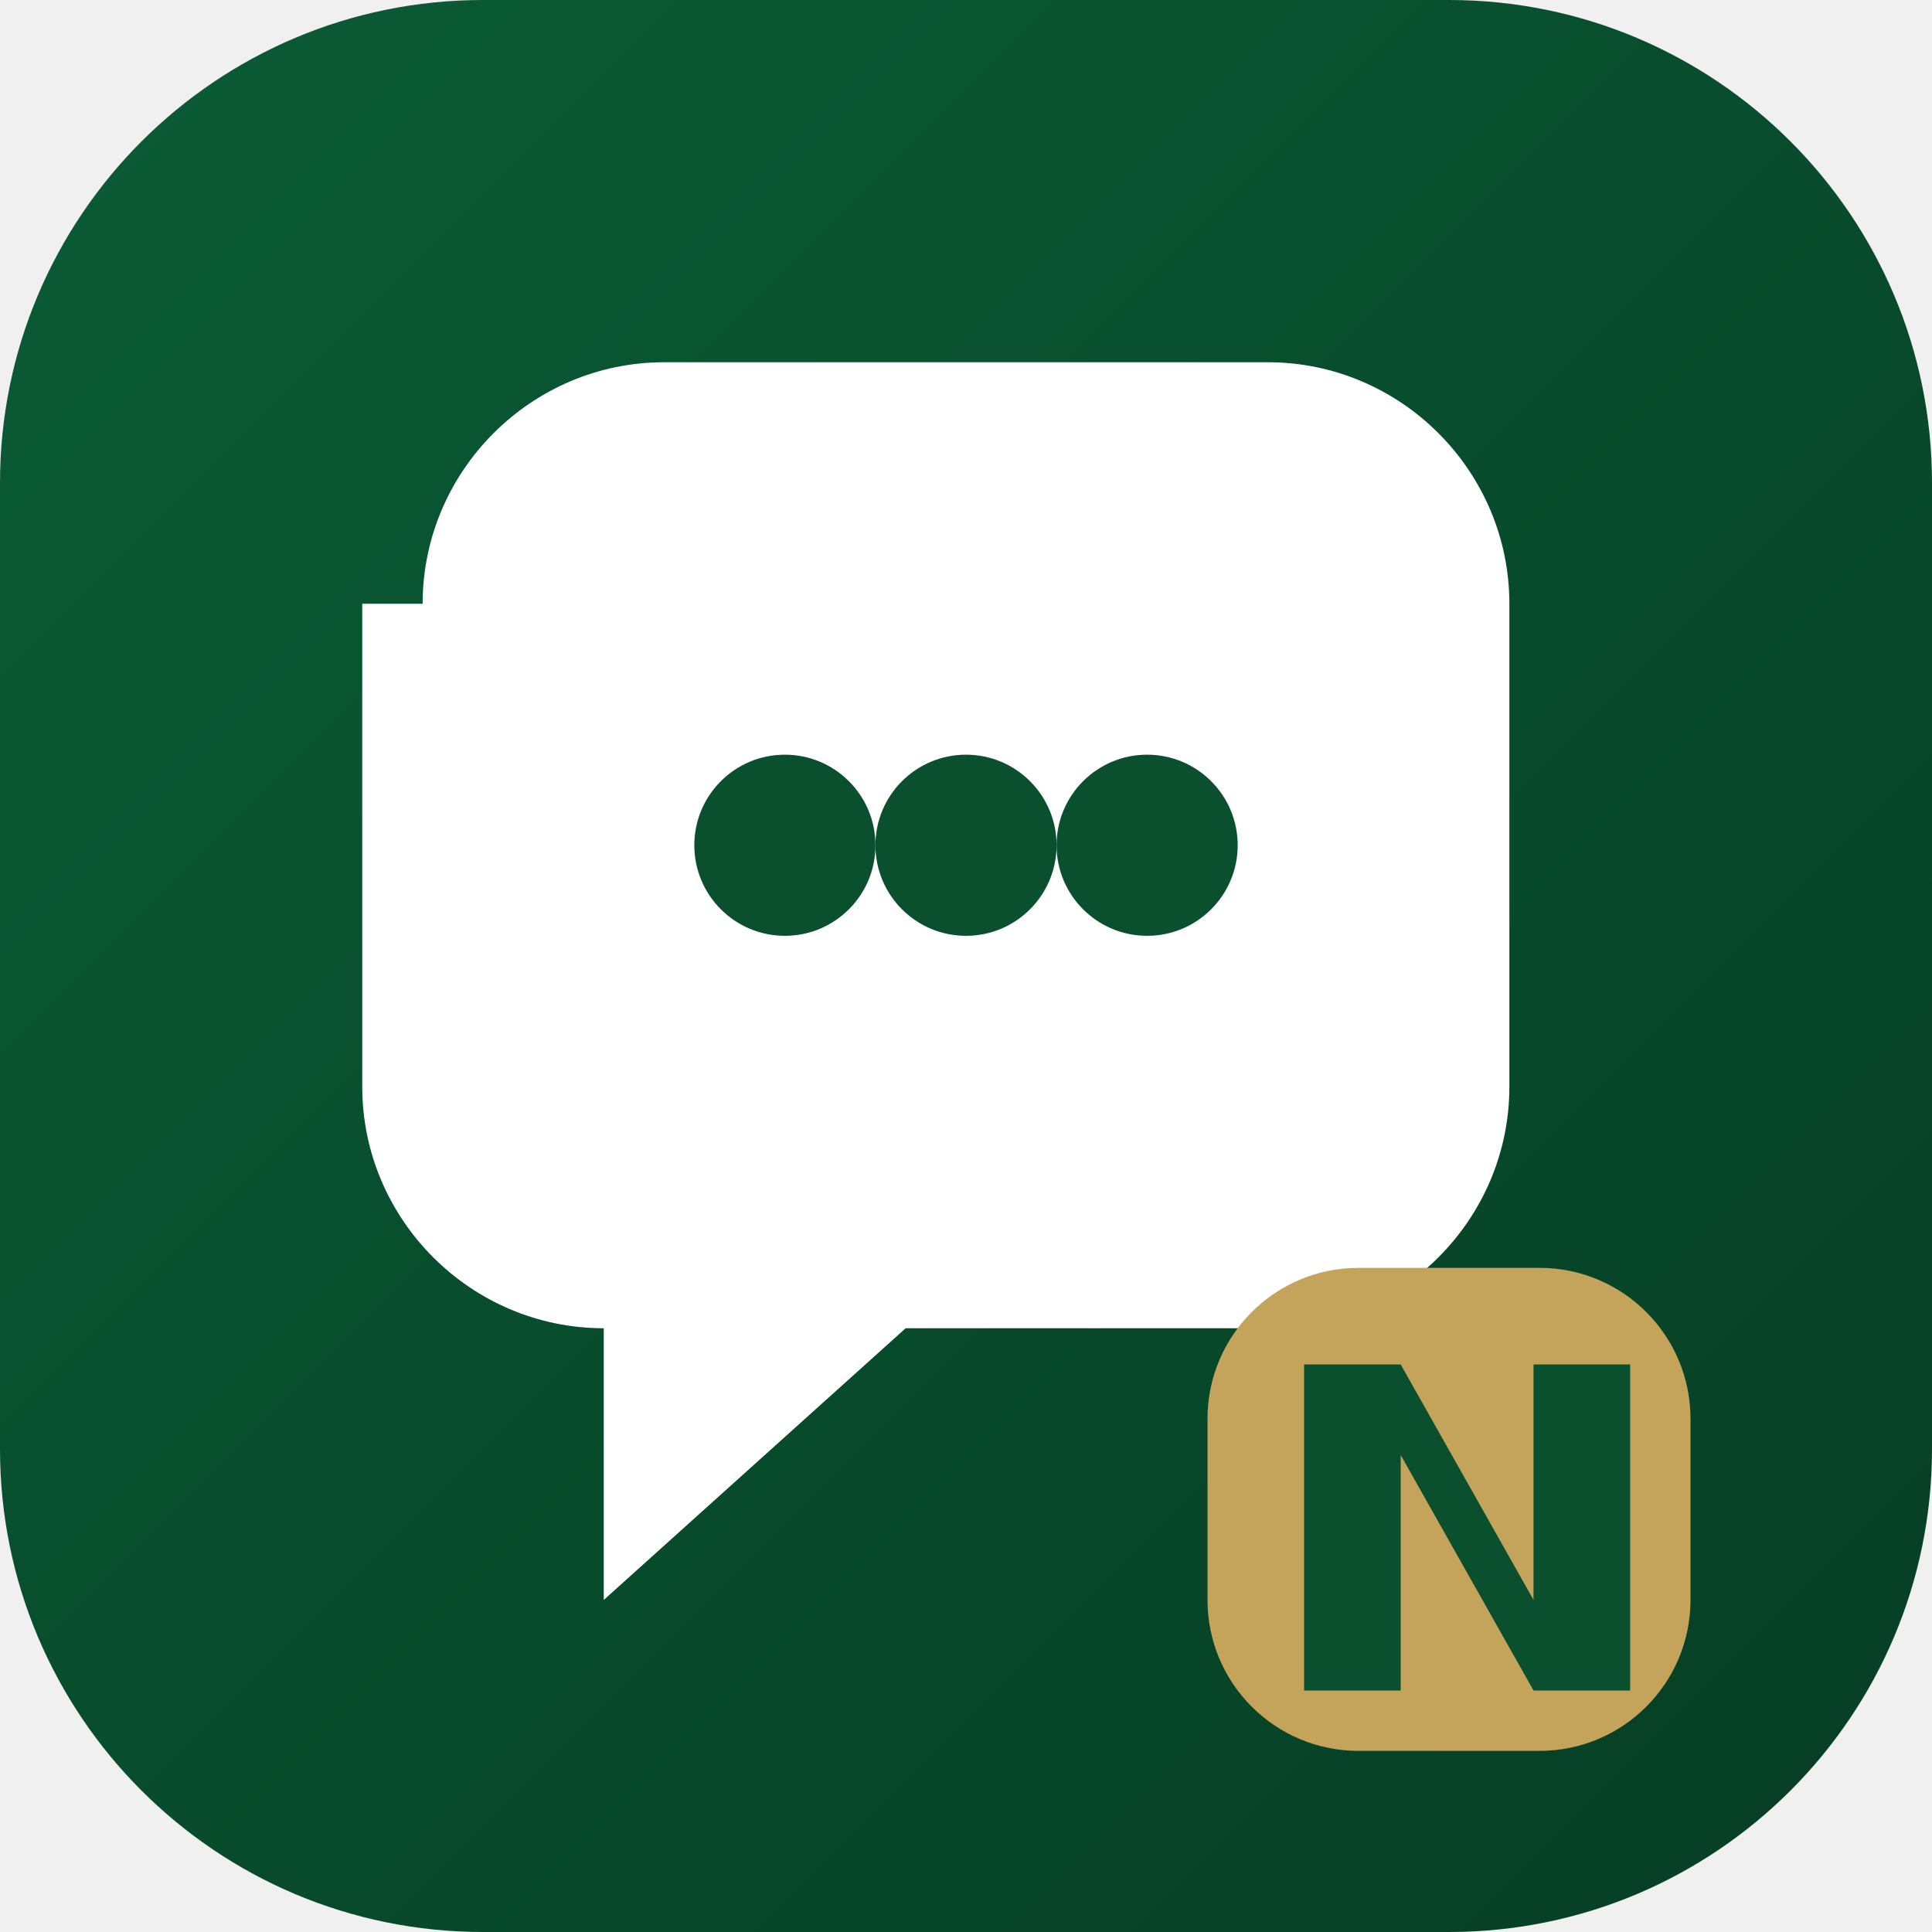
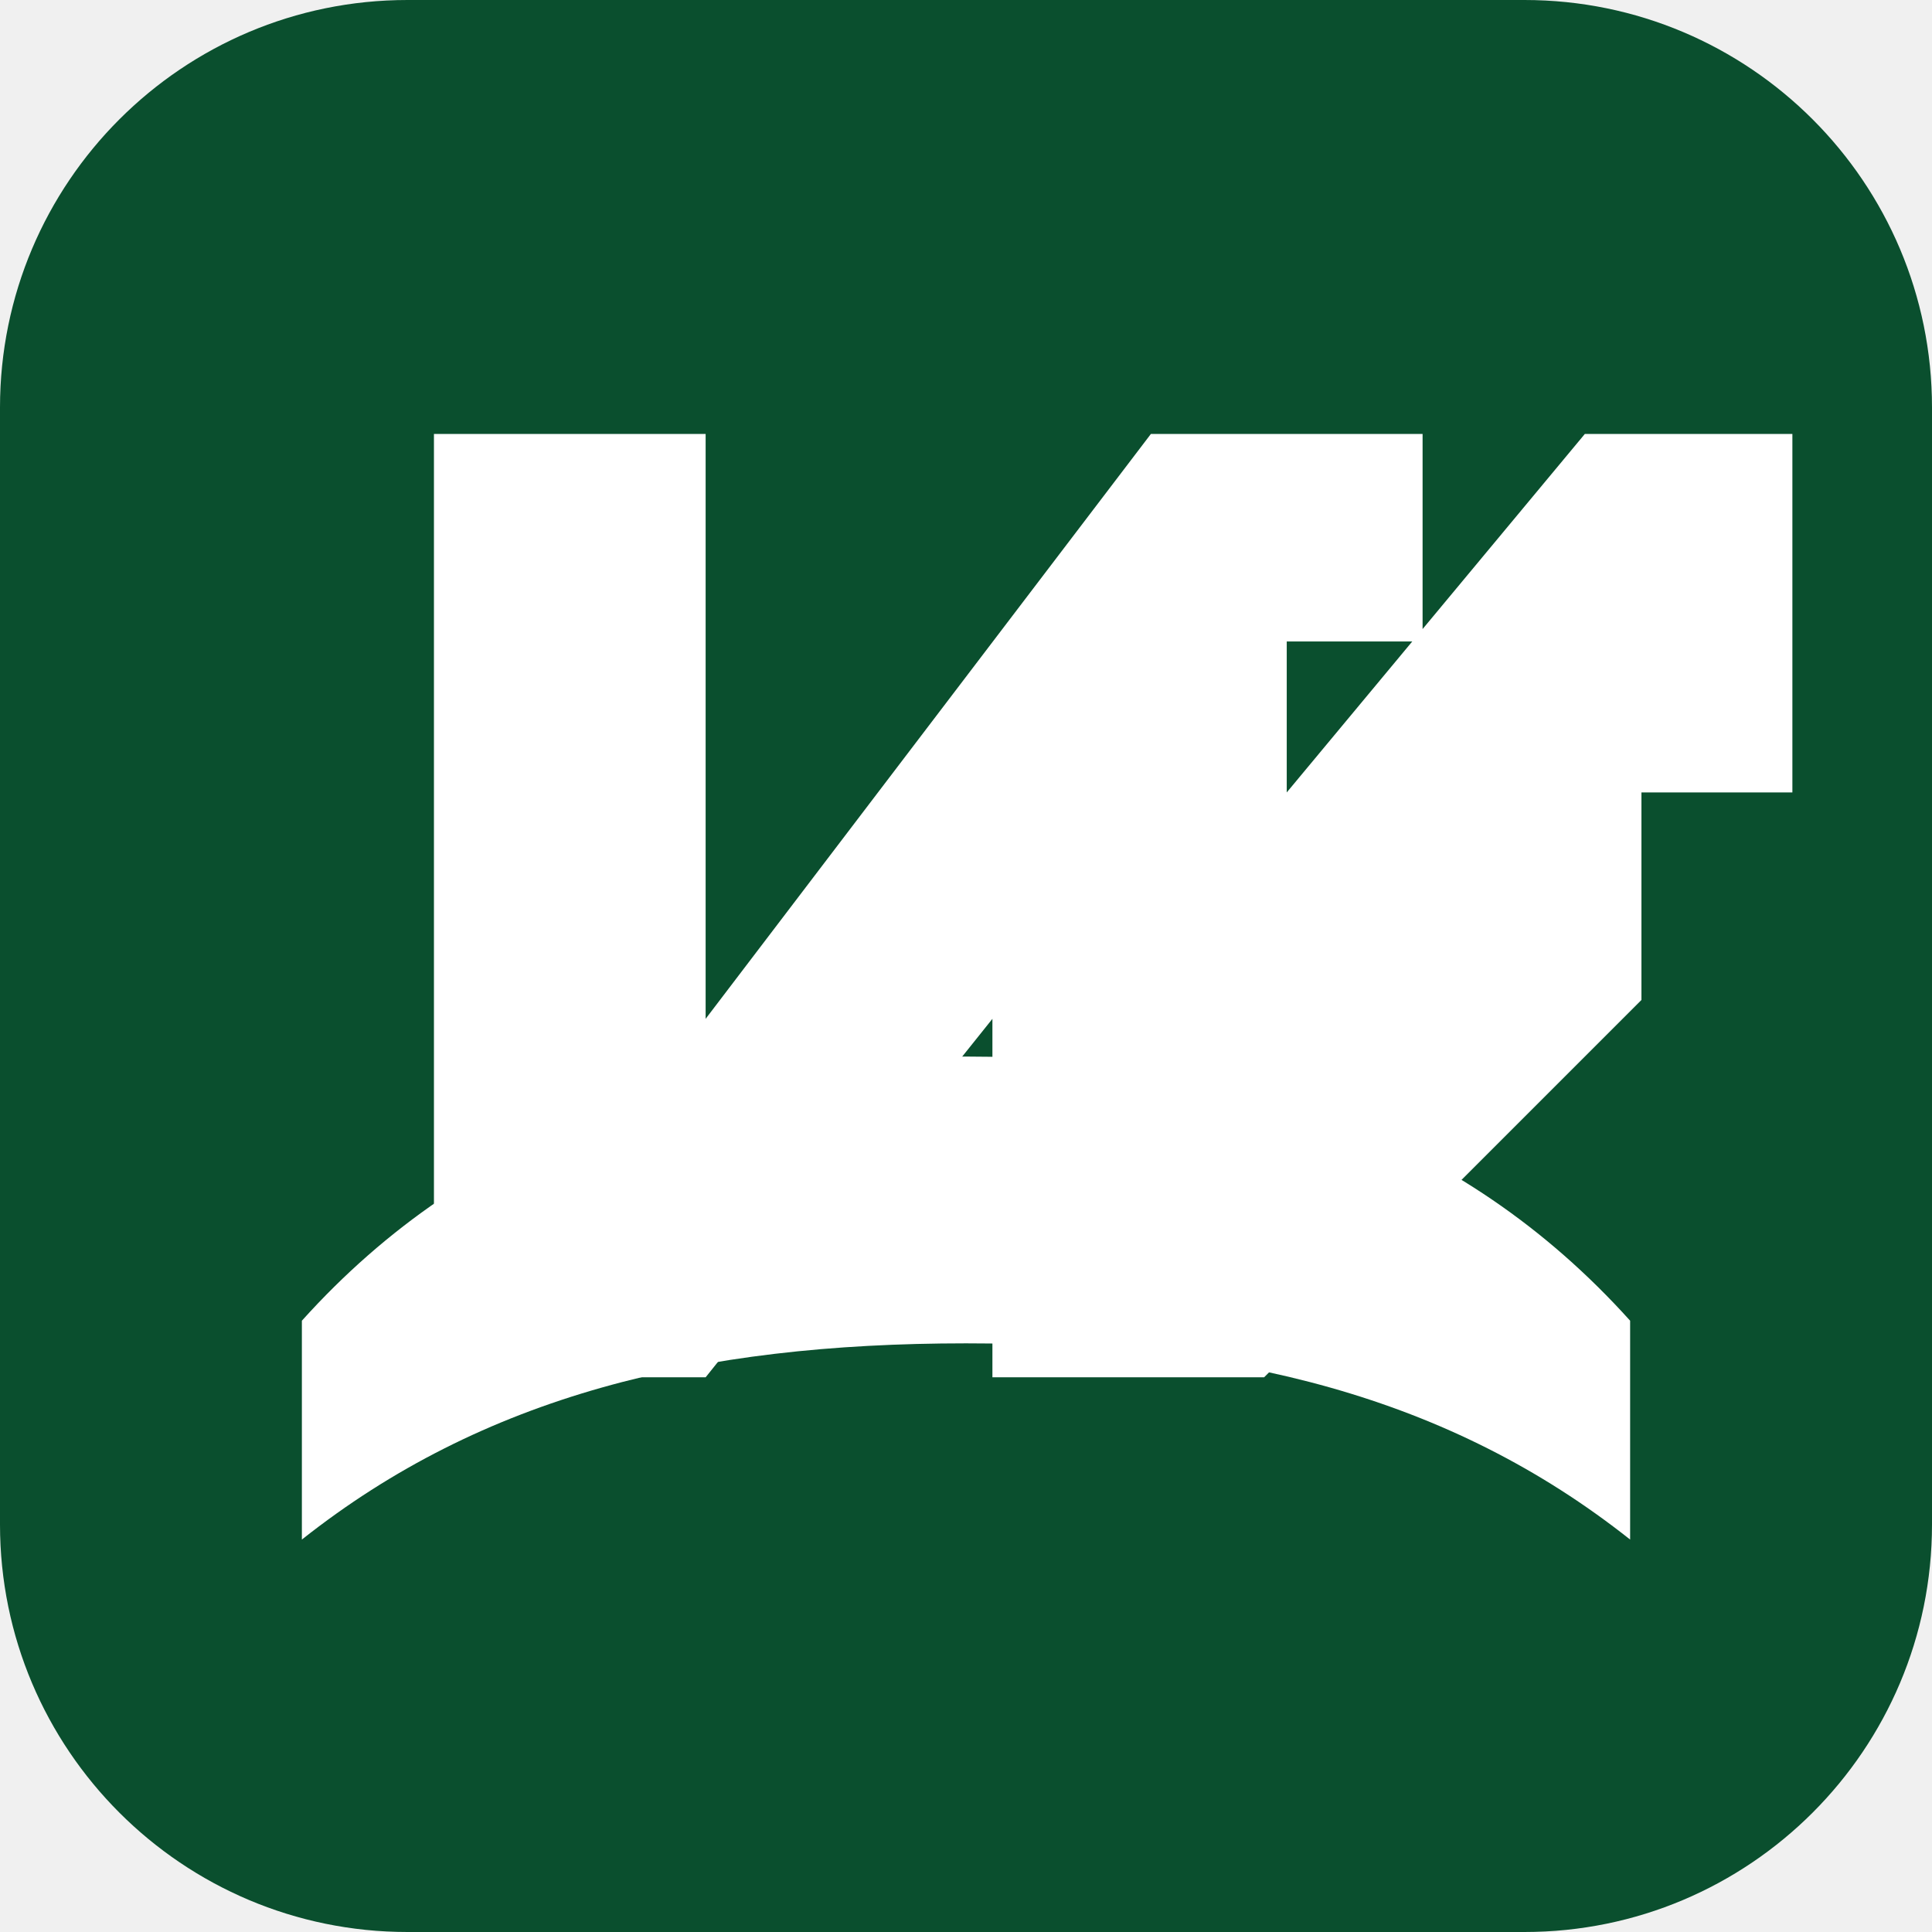
- <svg xmlns="http://www.w3.org/2000/svg" viewBox="0 0 64 64" width="64" height="64" role="img" aria-label="NELFUND Support">
-   <defs>
-     <linearGradient id="gai" x1="0" y1="0" x2="1" y2="1">
-       <stop offset="0%" stop-color="#0A5C36" />
-       <stop offset="100%" stop-color="#063D24" />
-     </linearGradient>
-   </defs>
-   <rect width="64" height="64" rx="16" fill="url(#gai)" />
-   <path fill="#FFFFFF" d="M14 20c0-4.4 3.6-8 8-8h20c4.4 0 8 3.6 8 8v16c0 4.4-3.6 8-8 8H30l-10 9v-9h0c-4.4 0-8-3.6-8-8V20Z" />
-   <circle cx="26" cy="28" r="3" fill="#0A4F2E" />
-   <circle cx="32" cy="28" r="3" fill="#0A4F2E" />
-   <circle cx="38" cy="28" r="3" fill="#0A4F2E" />
-   <rect x="40" y="42" width="16" height="16" rx="5" fill="#C4A35A" />
-   <path fill="#0A4F2E" d="M43.2 45.2h3.2L50.8 53V45.2H54V56h-3.2L46.4 48.2V56h-3.2V45.2Z" />
+ <svg xmlns="http://www.w3.org/2000/svg" viewBox="0 0 512 512" width="512" height="512" role="img" aria-label="NELFUND">
+   <rect width="512" height="512" rx="108" fill="#0A4F2E" />
+   <path fill="#FFFFFF" d="M80 350c45-50 105-70 176-70s131 20 176 70v58c-48-38-105-52-176-52s-128 14-176 52v-58z" />
+   <path fill="#FFFFFF" fill-rule="nonzero" d="     M115 115     h72     v155     L305 115     h72     v55     h-36     v40     L420 115     h55     v95     h-40     v55     L335 365     h-72     v-95     L187 365     h-72     V115     z   " />
</svg>
